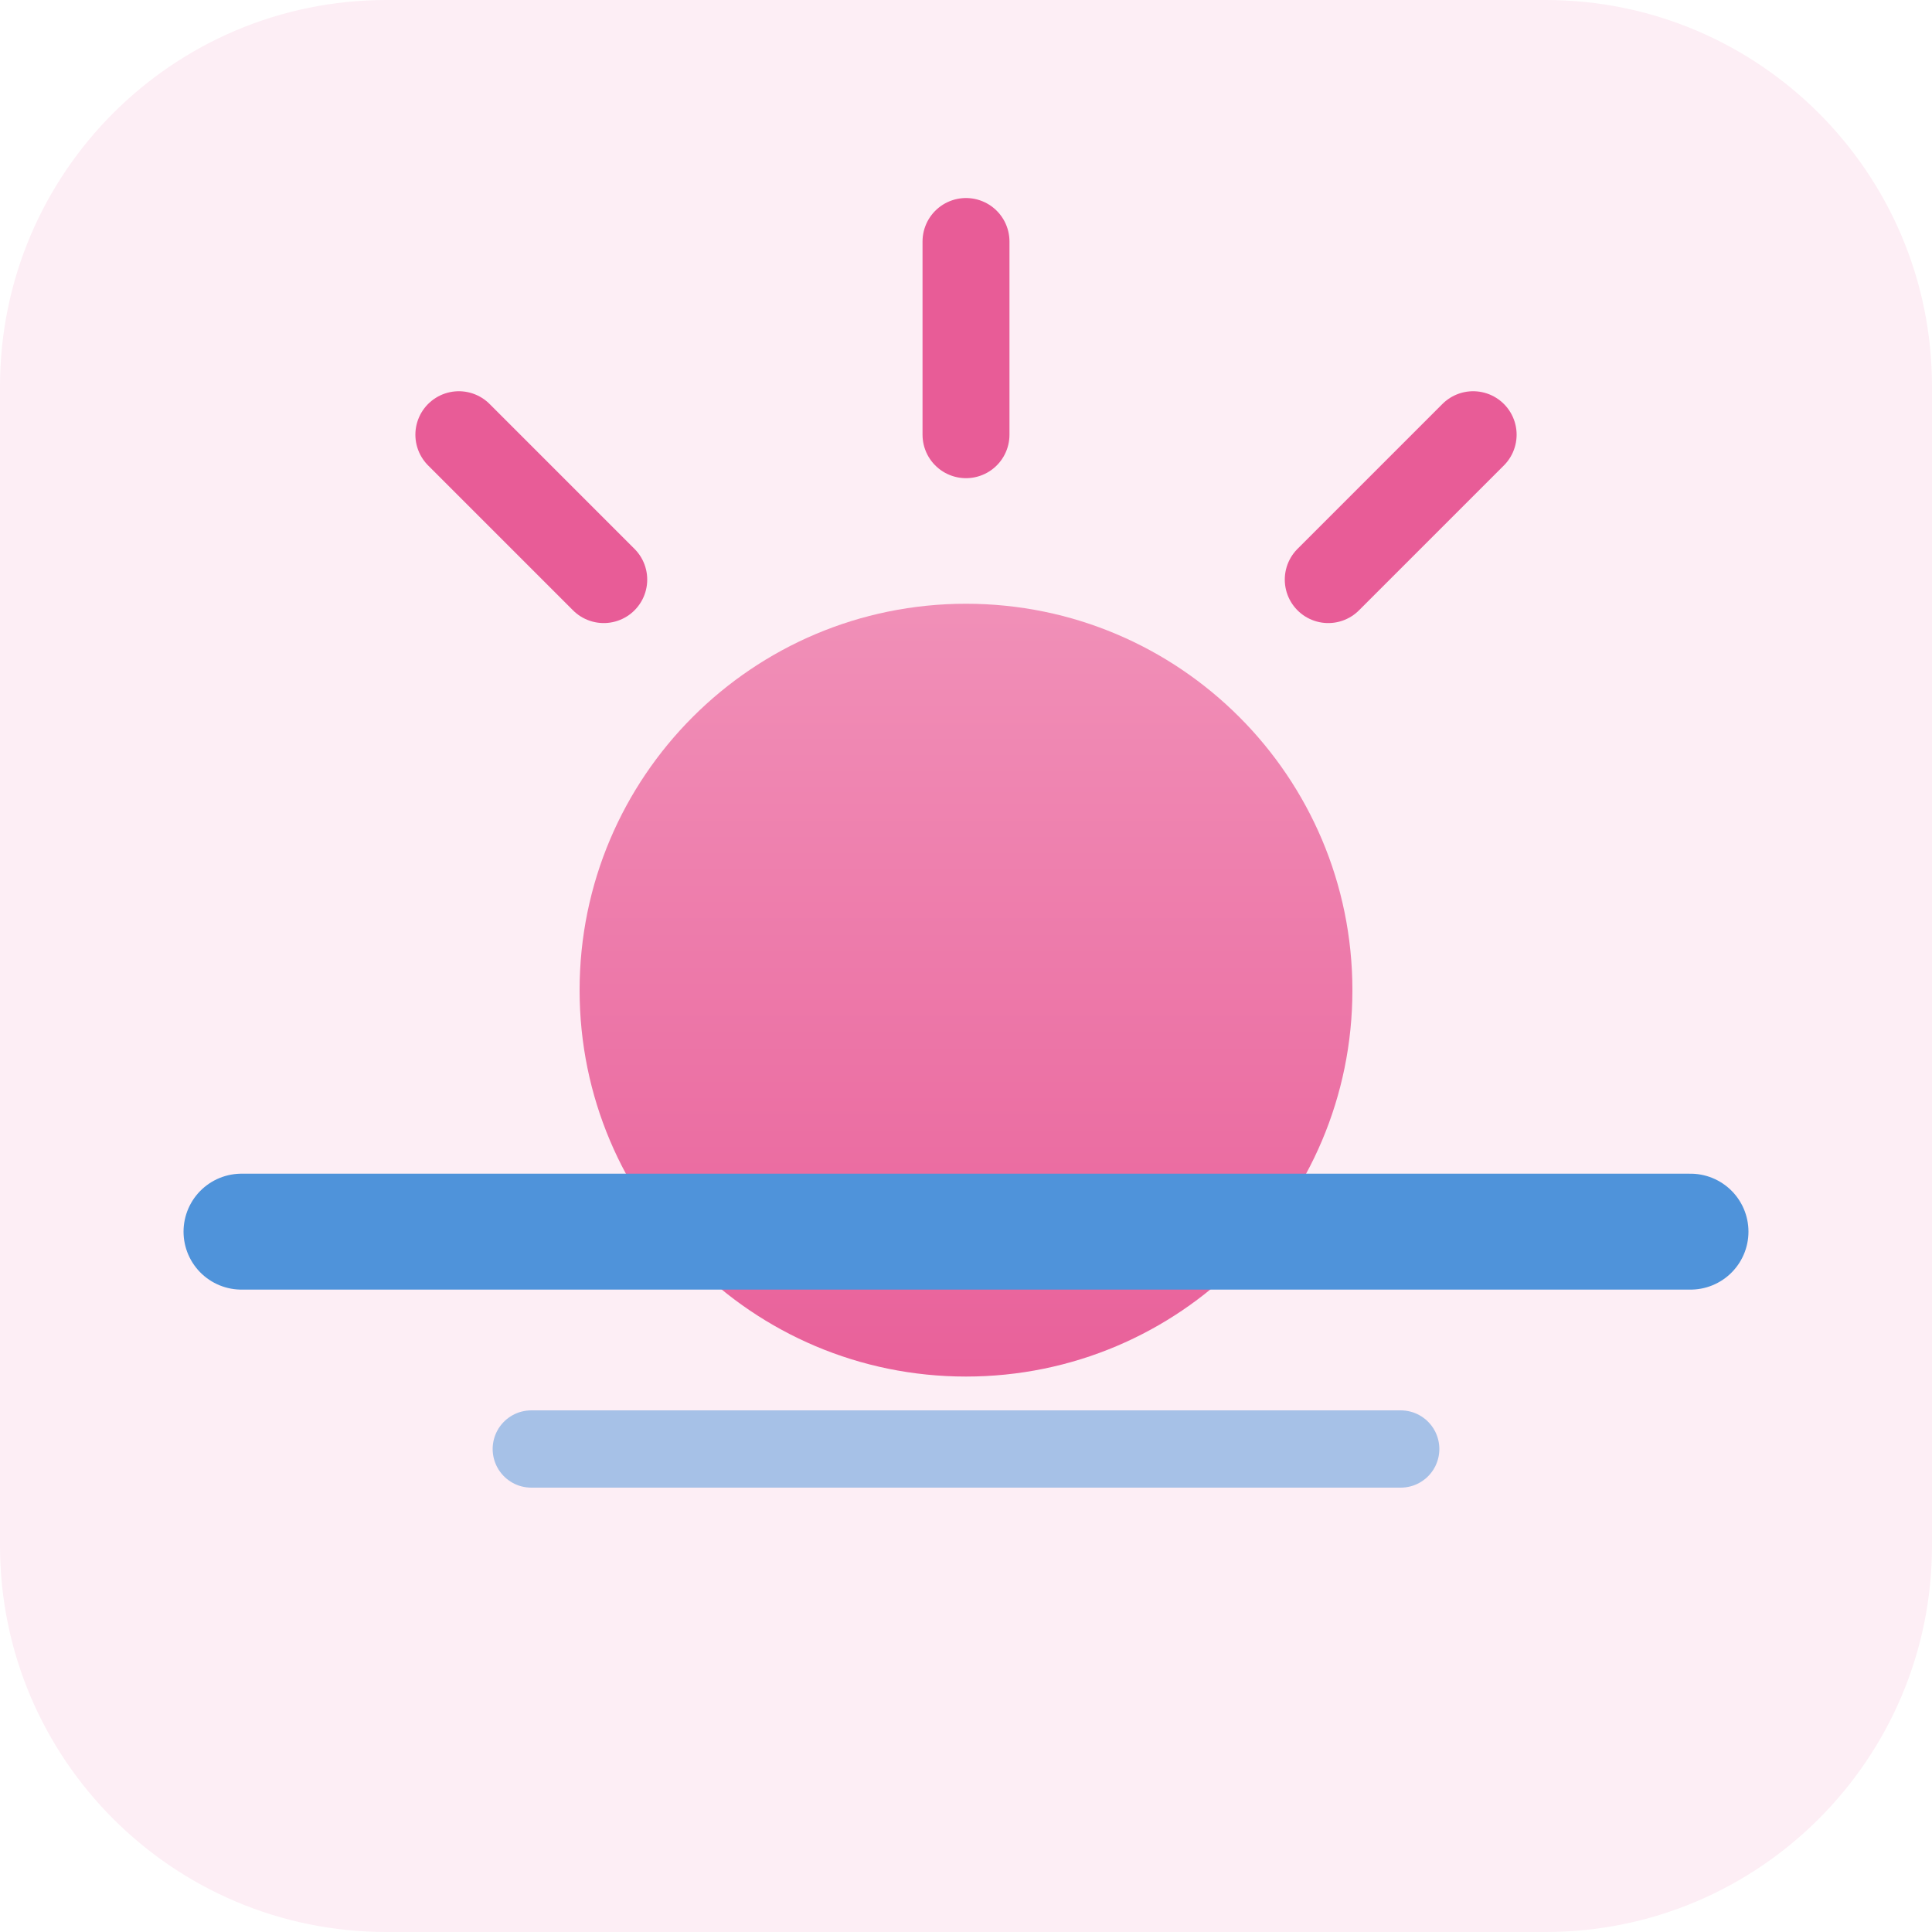
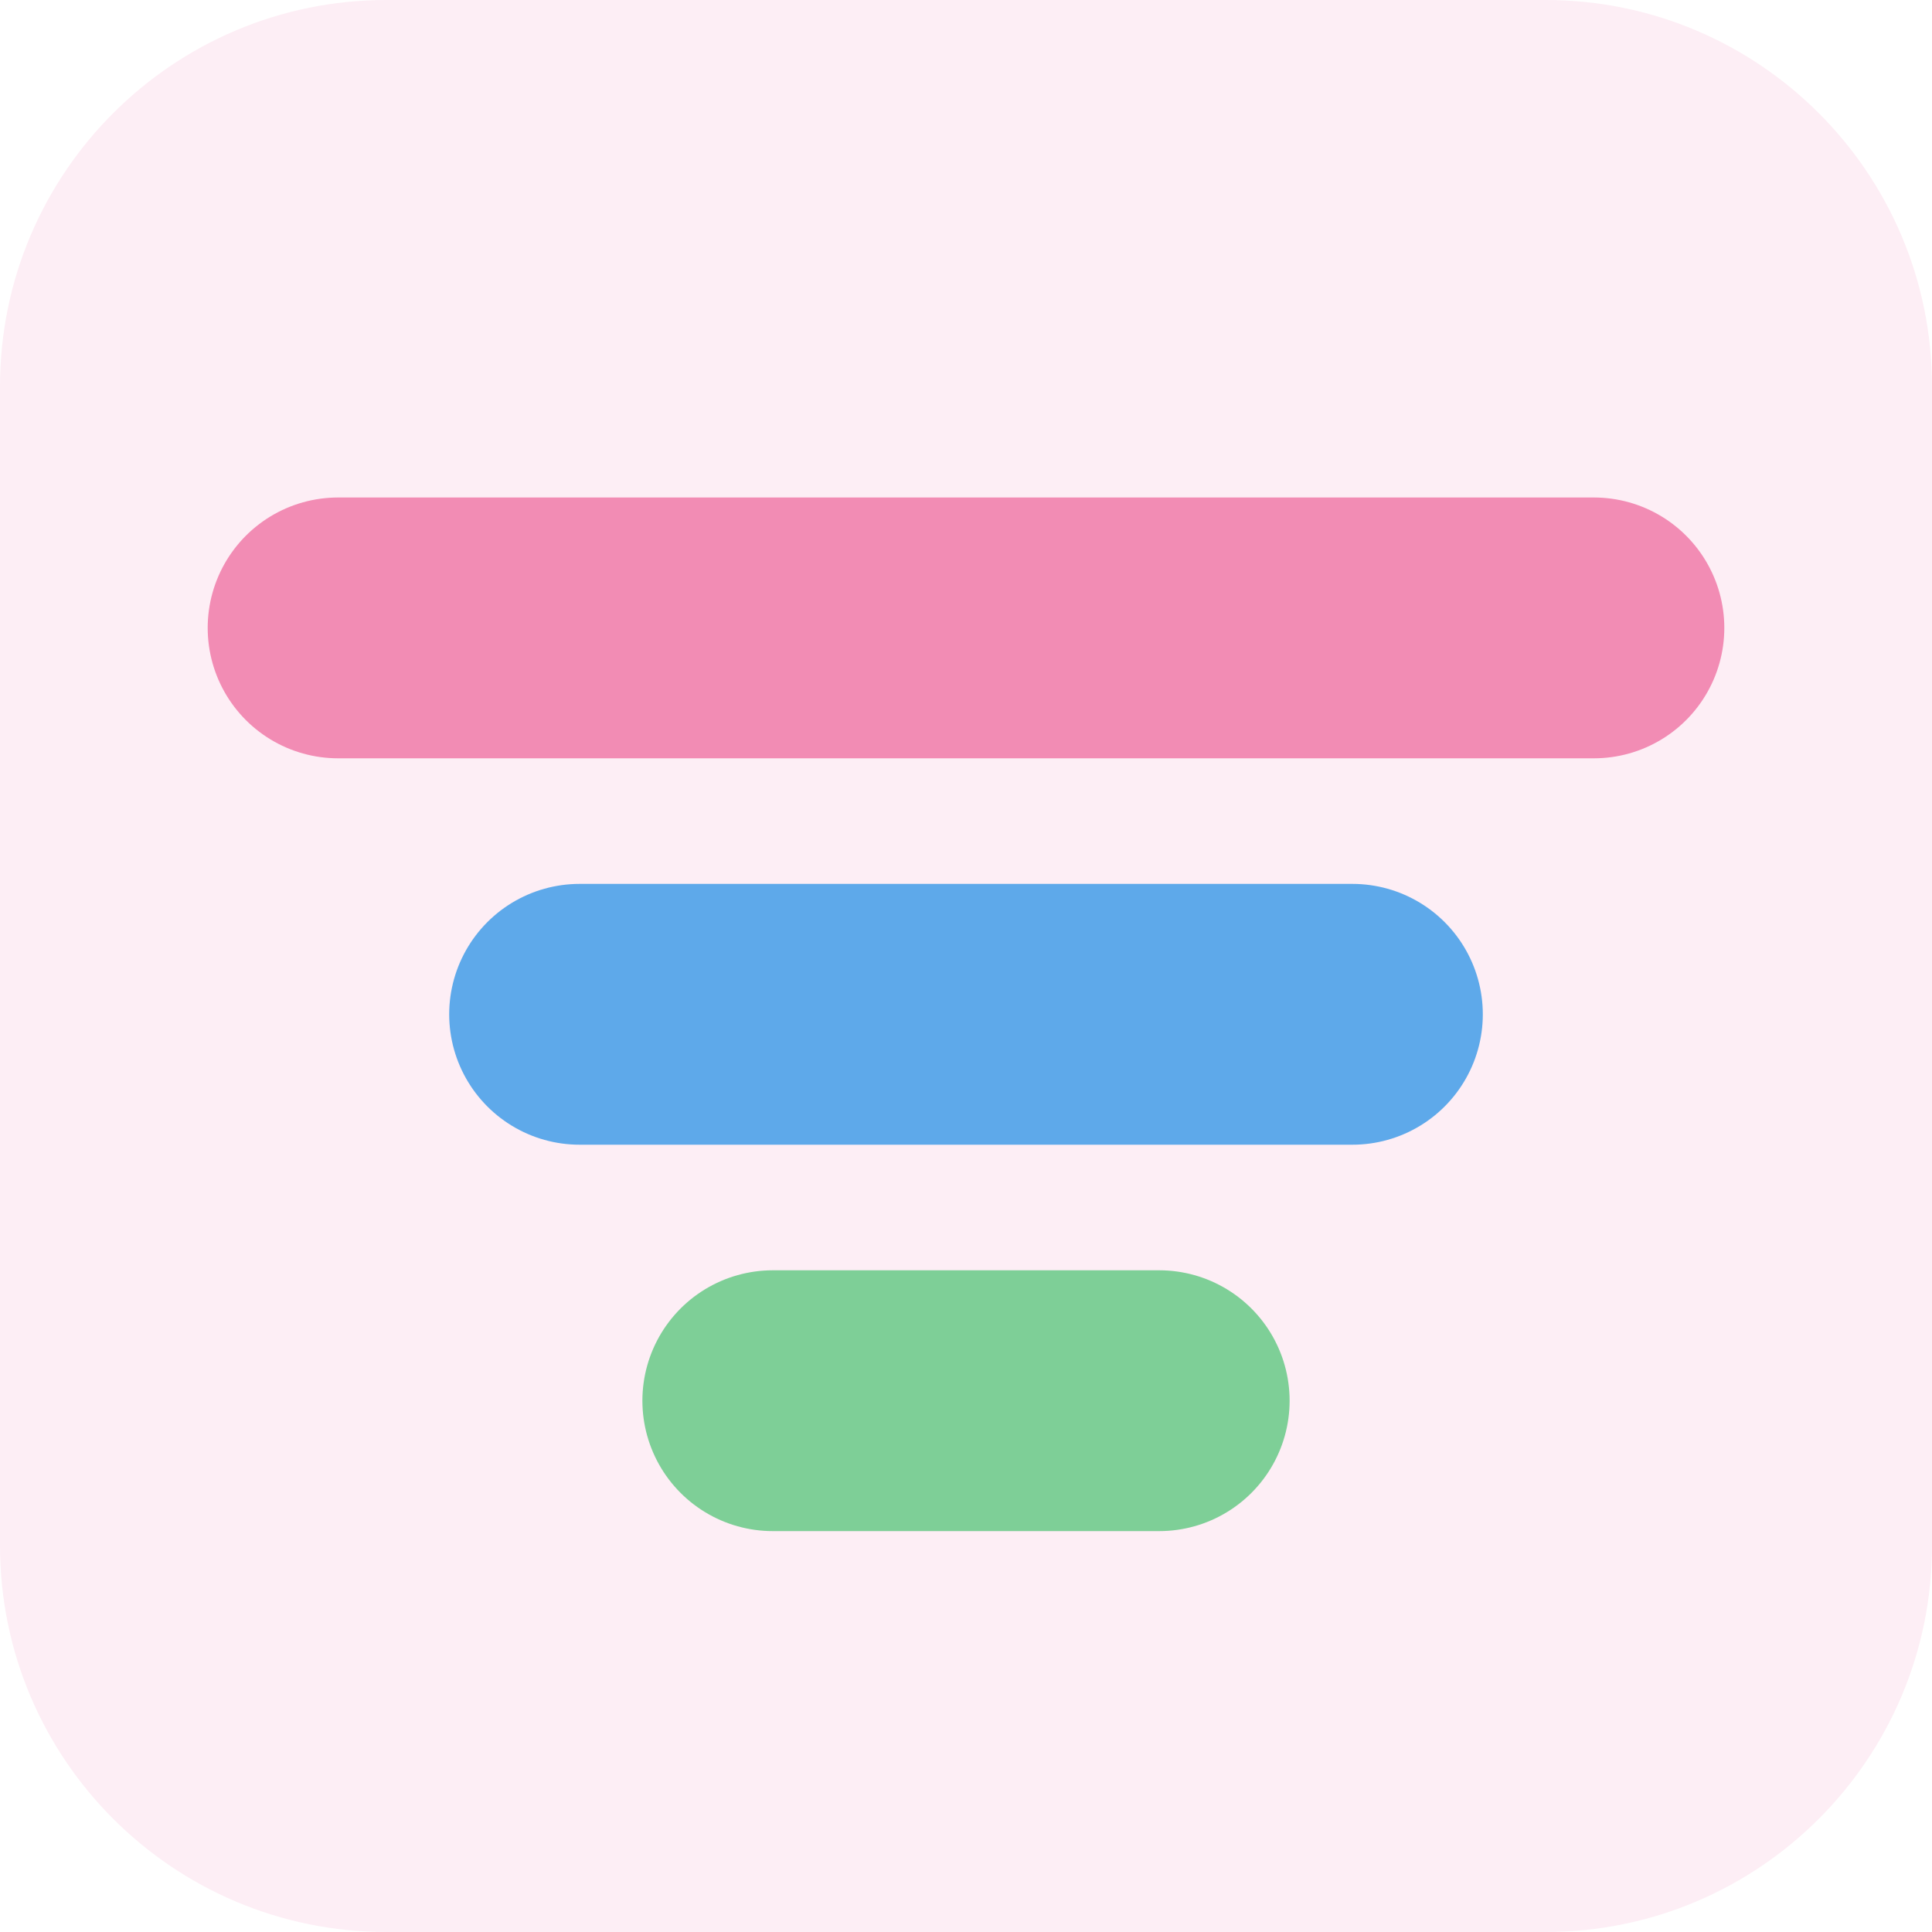
- <svg xmlns="http://www.w3.org/2000/svg" viewBox="0 0 40 40" width="40" height="40">
-   <defs>
-     <linearGradient id="s" x1="0" y1="6" x2="0" y2="30" gradientUnits="userSpaceOnUse">
-       <stop stop-color="#f4a3c4" />
-       <stop offset="1" stop-color="#e85c97" />
-     </linearGradient>
-   </defs>
+ <svg xmlns="http://www.w3.org/2000/svg" viewBox="0 0 40 40" width="40" height="40" fill="none" stroke-linecap="round">
  <rect width="40" height="40" rx="8" fill="#fdeef5" />
-   <g stroke="#e85c97" stroke-width="1.8" stroke-linecap="round">
-     <path d="M20 5v4" />
-     <path d="M9.5 9 12.5 12" />
-     <path d="M30.5 9 27.5 12" />
-   </g>
-   <circle cx="20" cy="20.5" r="8" fill="url(#s)" />
-   <path d="M5 25.5H35" stroke="#4f93da" stroke-width="2.4" stroke-linecap="round" />
-   <path d="M11 30h18" stroke="#4f93da" stroke-width="1.6" stroke-linecap="round" opacity="0.5" />
+   <line x1="7" y1="13" x2="33" y2="13" stroke="#f28cb4" stroke-width="5.4" />
+   <line x1="12" y1="21" x2="28" y2="21" stroke="#5ea9ea" stroke-width="5.4" />
+   <line x1="16" y1="29" x2="24" y2="29" stroke="#7ecf97" stroke-width="5.4" />
</svg>
